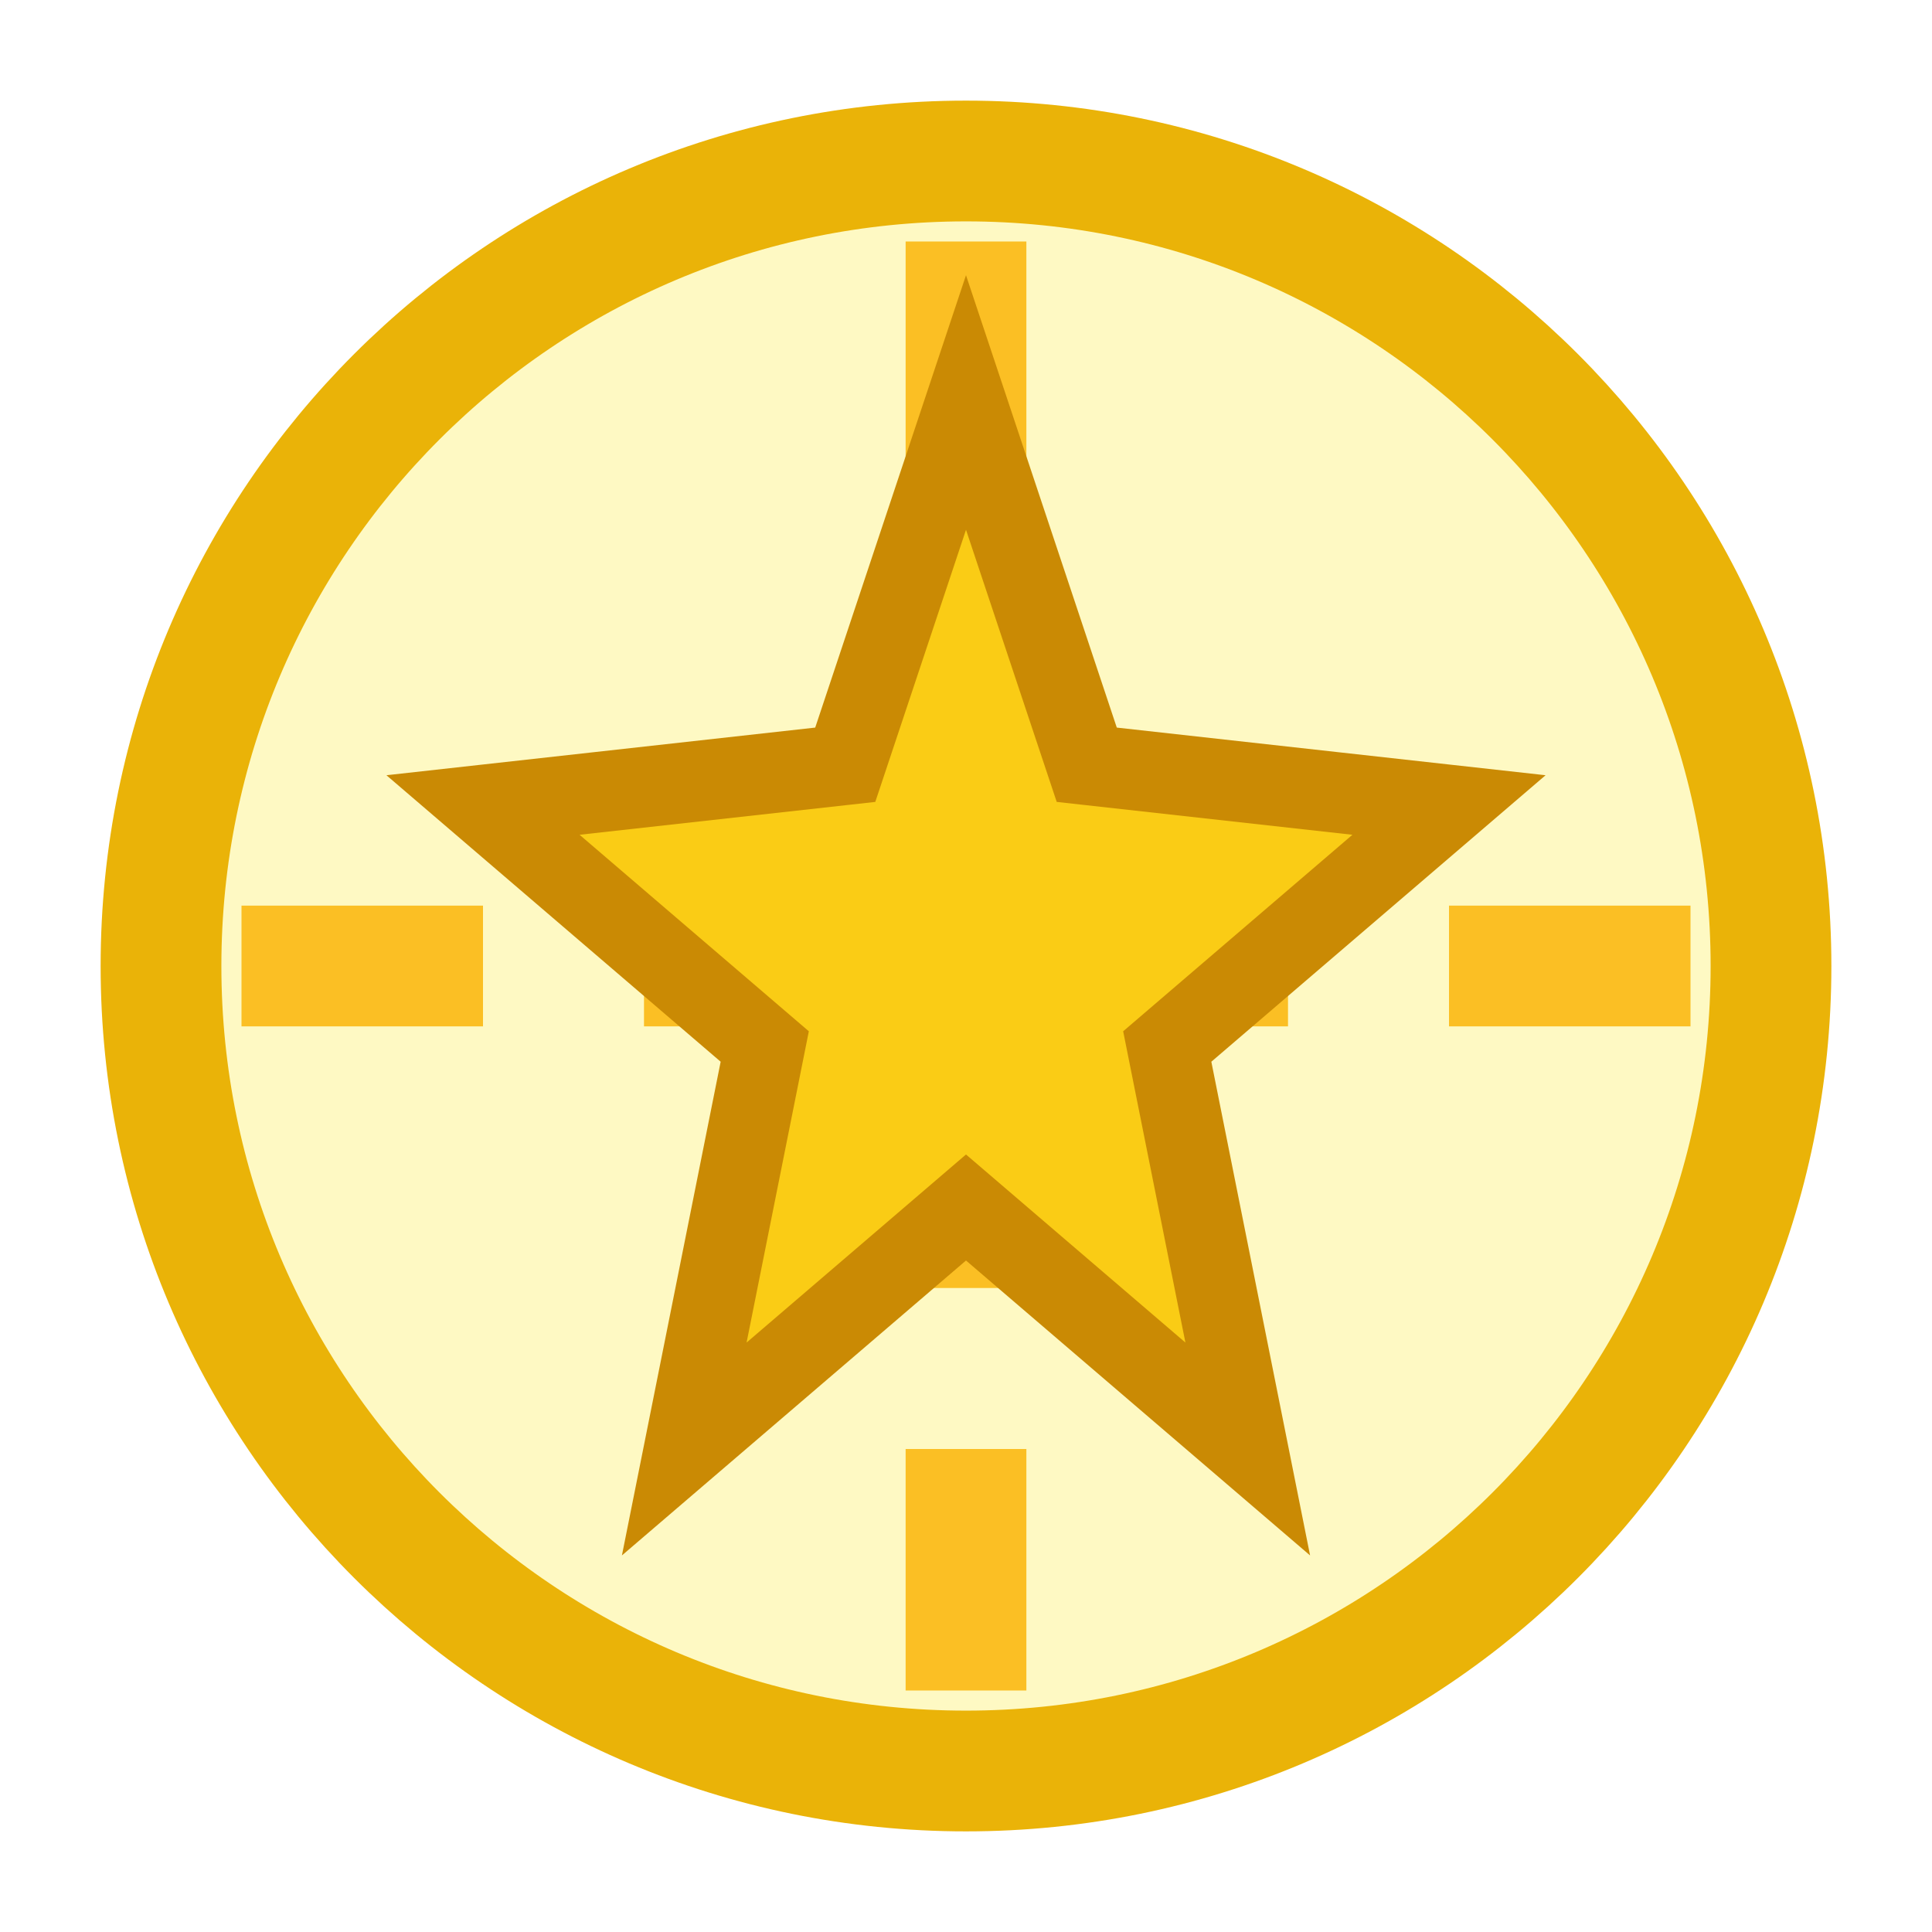
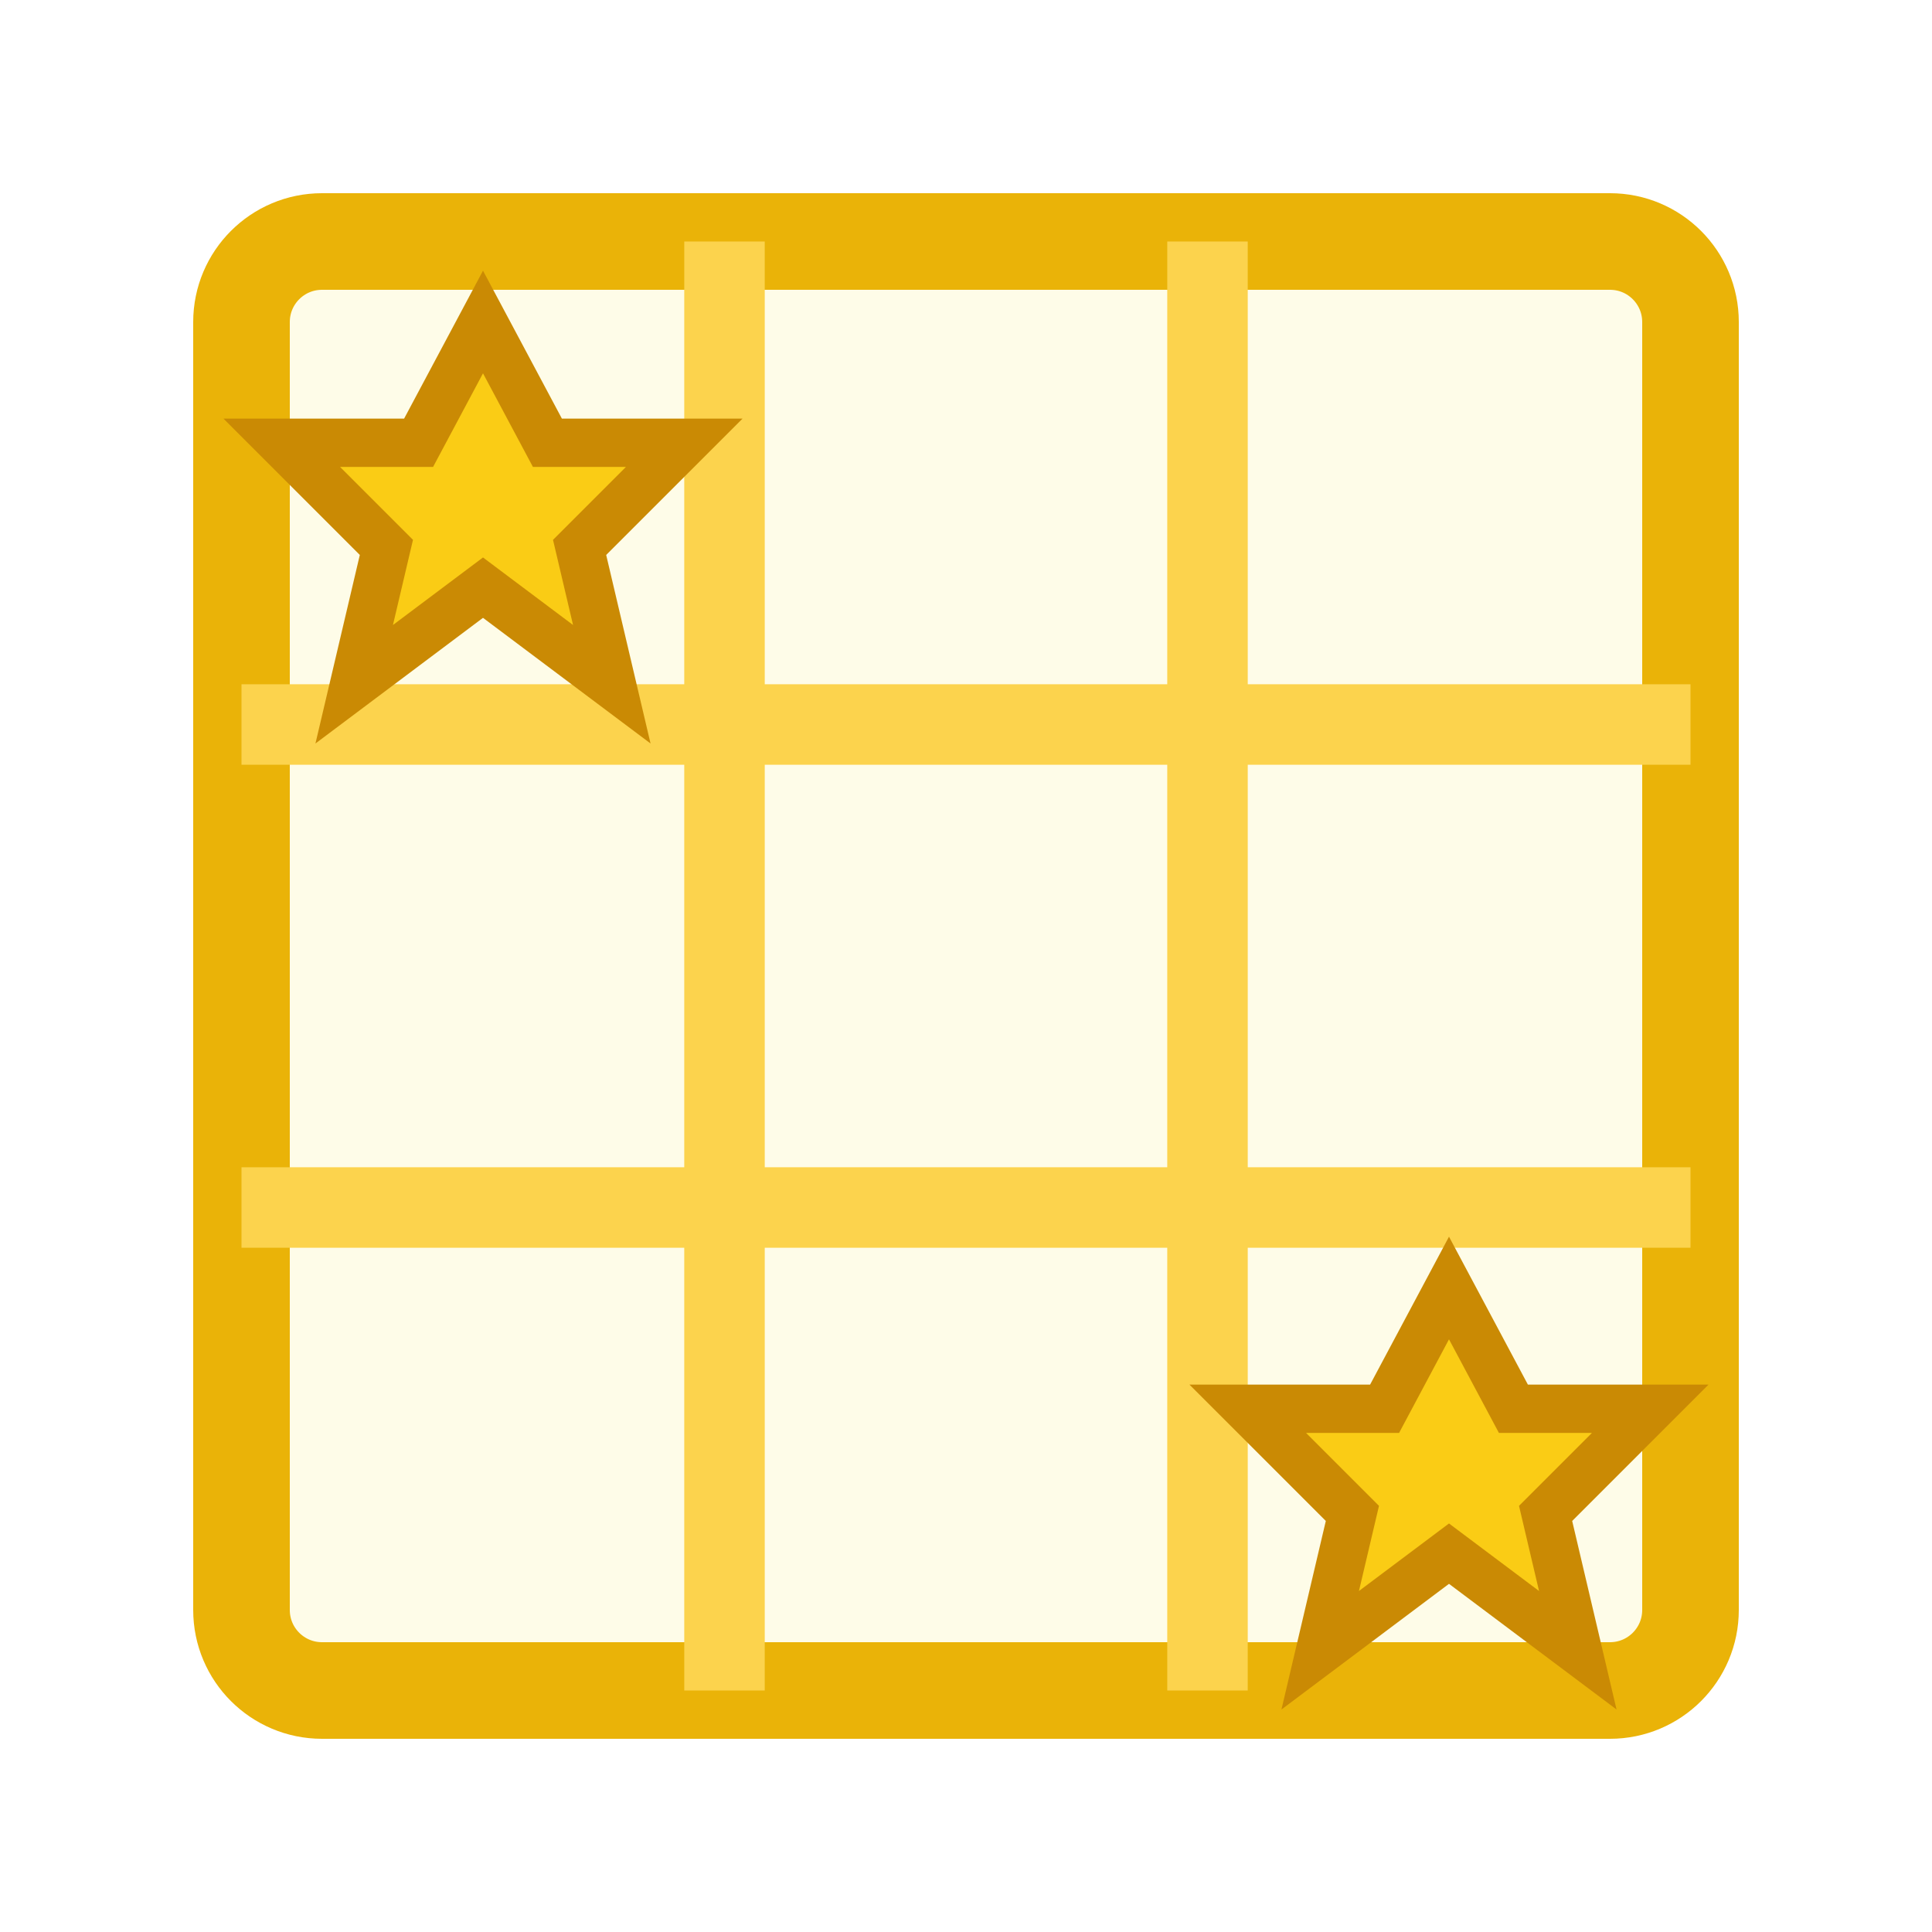
<svg xmlns="http://www.w3.org/2000/svg" viewBox="0 0 24 24" fill="none">
-   <circle cx="12" cy="12" r="10" fill="#fef9c3" stroke="#eab308" stroke-width="1.5" />
-   <path d="M12 3 L12 21" stroke="#fbbf24" stroke-width="1.5" stroke-dasharray="3,2" />
-   <path d="M3 12 L21 12" stroke="#fbbf24" stroke-width="1.5" stroke-dasharray="3,2" />
-   <polygon points="12,5 13.5,9.5 18,10 14.5,13 15.5,18 12,15 8.5,18 9.5,13 6,10 10.5,9.5" fill="#facc15" stroke="#ca8a04" stroke-width="1" />
+   <rect x="3" y="3" width="18" height="18" rx="1" fill="#fefce8" stroke="#eab308" stroke-width="1.2" />
+   <line x1="9" y1="3" x2="9" y2="21" stroke="#fcd34d" stroke-width="1" />
+   <line x1="15" y1="3" x2="15" y2="21" stroke="#fcd34d" stroke-width="1" />
+   <line x1="3" y1="9" x2="21" y2="9" stroke="#fcd34d" stroke-width="1" />
+   <line x1="3" y1="15" x2="21" y2="15" stroke="#fcd34d" stroke-width="1" />
+   <polygon points="6,4 6.8,5.5 8.5,5.5 7.2,6.8 7.6,8.5 6,7.3 4.4,8.5 4.8,6.8 3.5,5.5 5.2,5.5" fill="#facc15" stroke="#ca8a04" stroke-width="0.6" />
+   <polygon points="18,16 18.8,17.5 20.5,17.5 19.2,18.8 19.6,20.5 18,19.3 16.4,20.5 16.8,18.8 15.5,17.5 17.2,17.5" fill="#facc15" stroke="#ca8a04" stroke-width="0.6" />
</svg>
